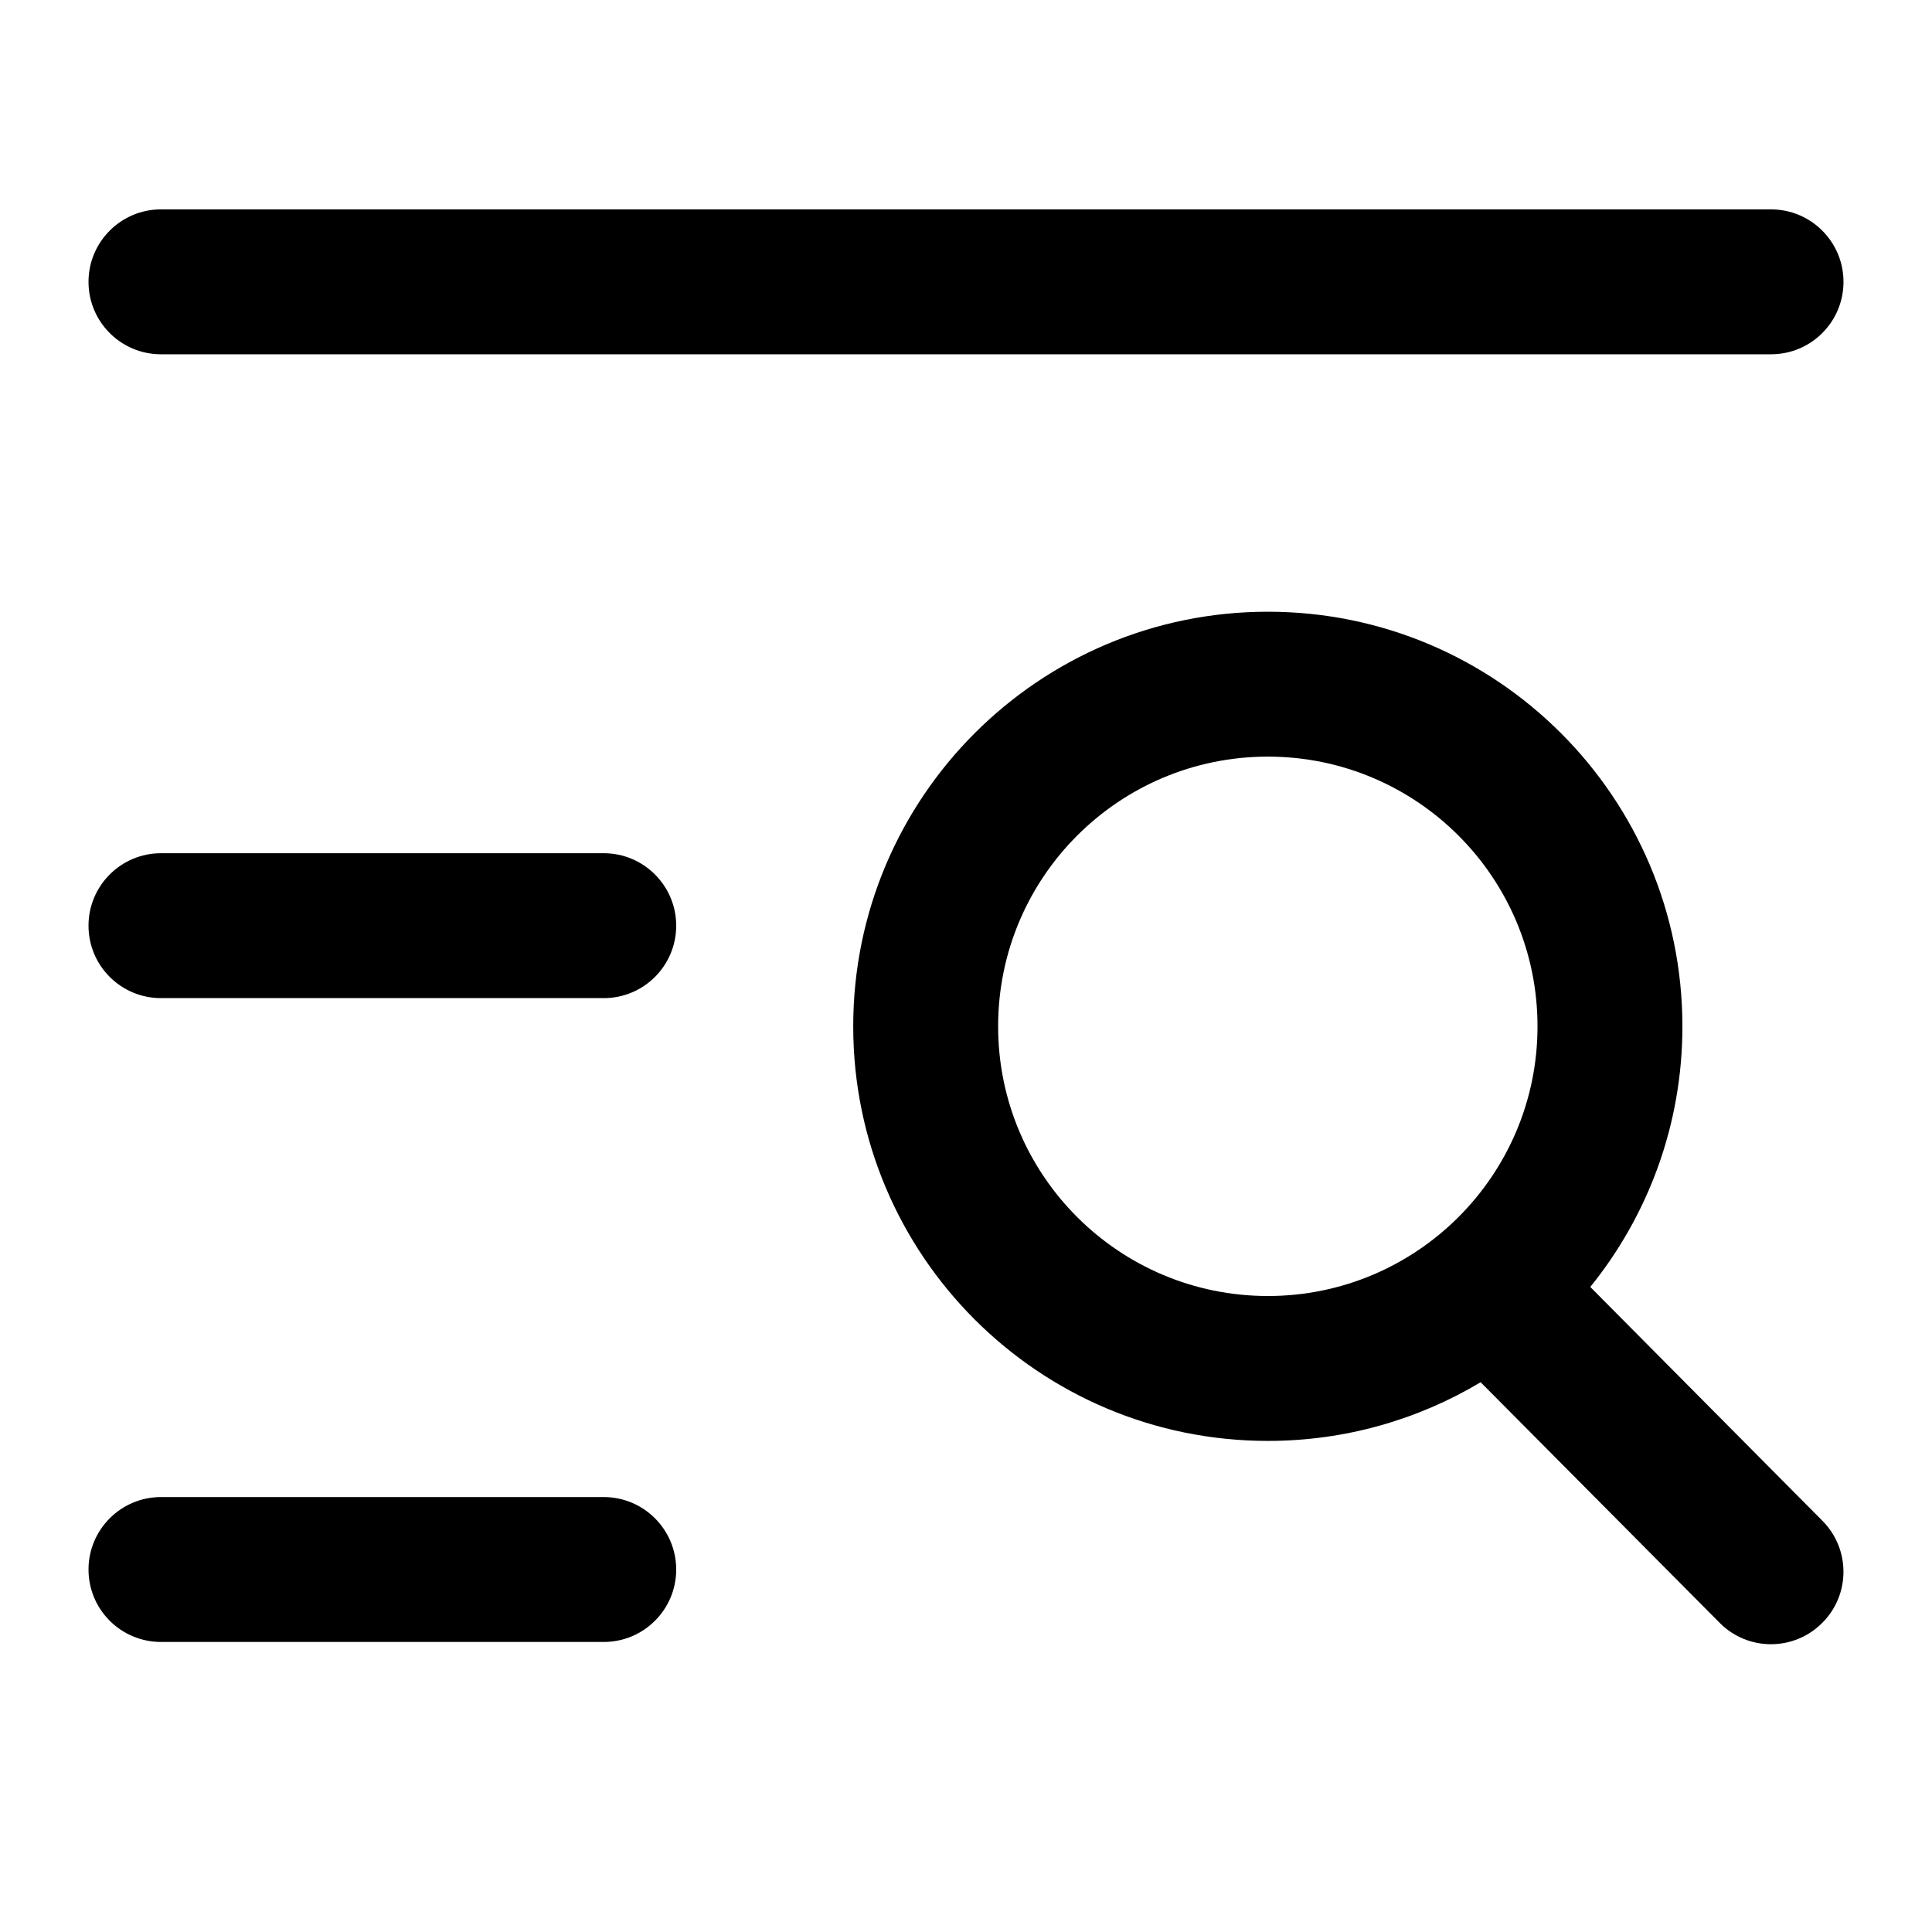
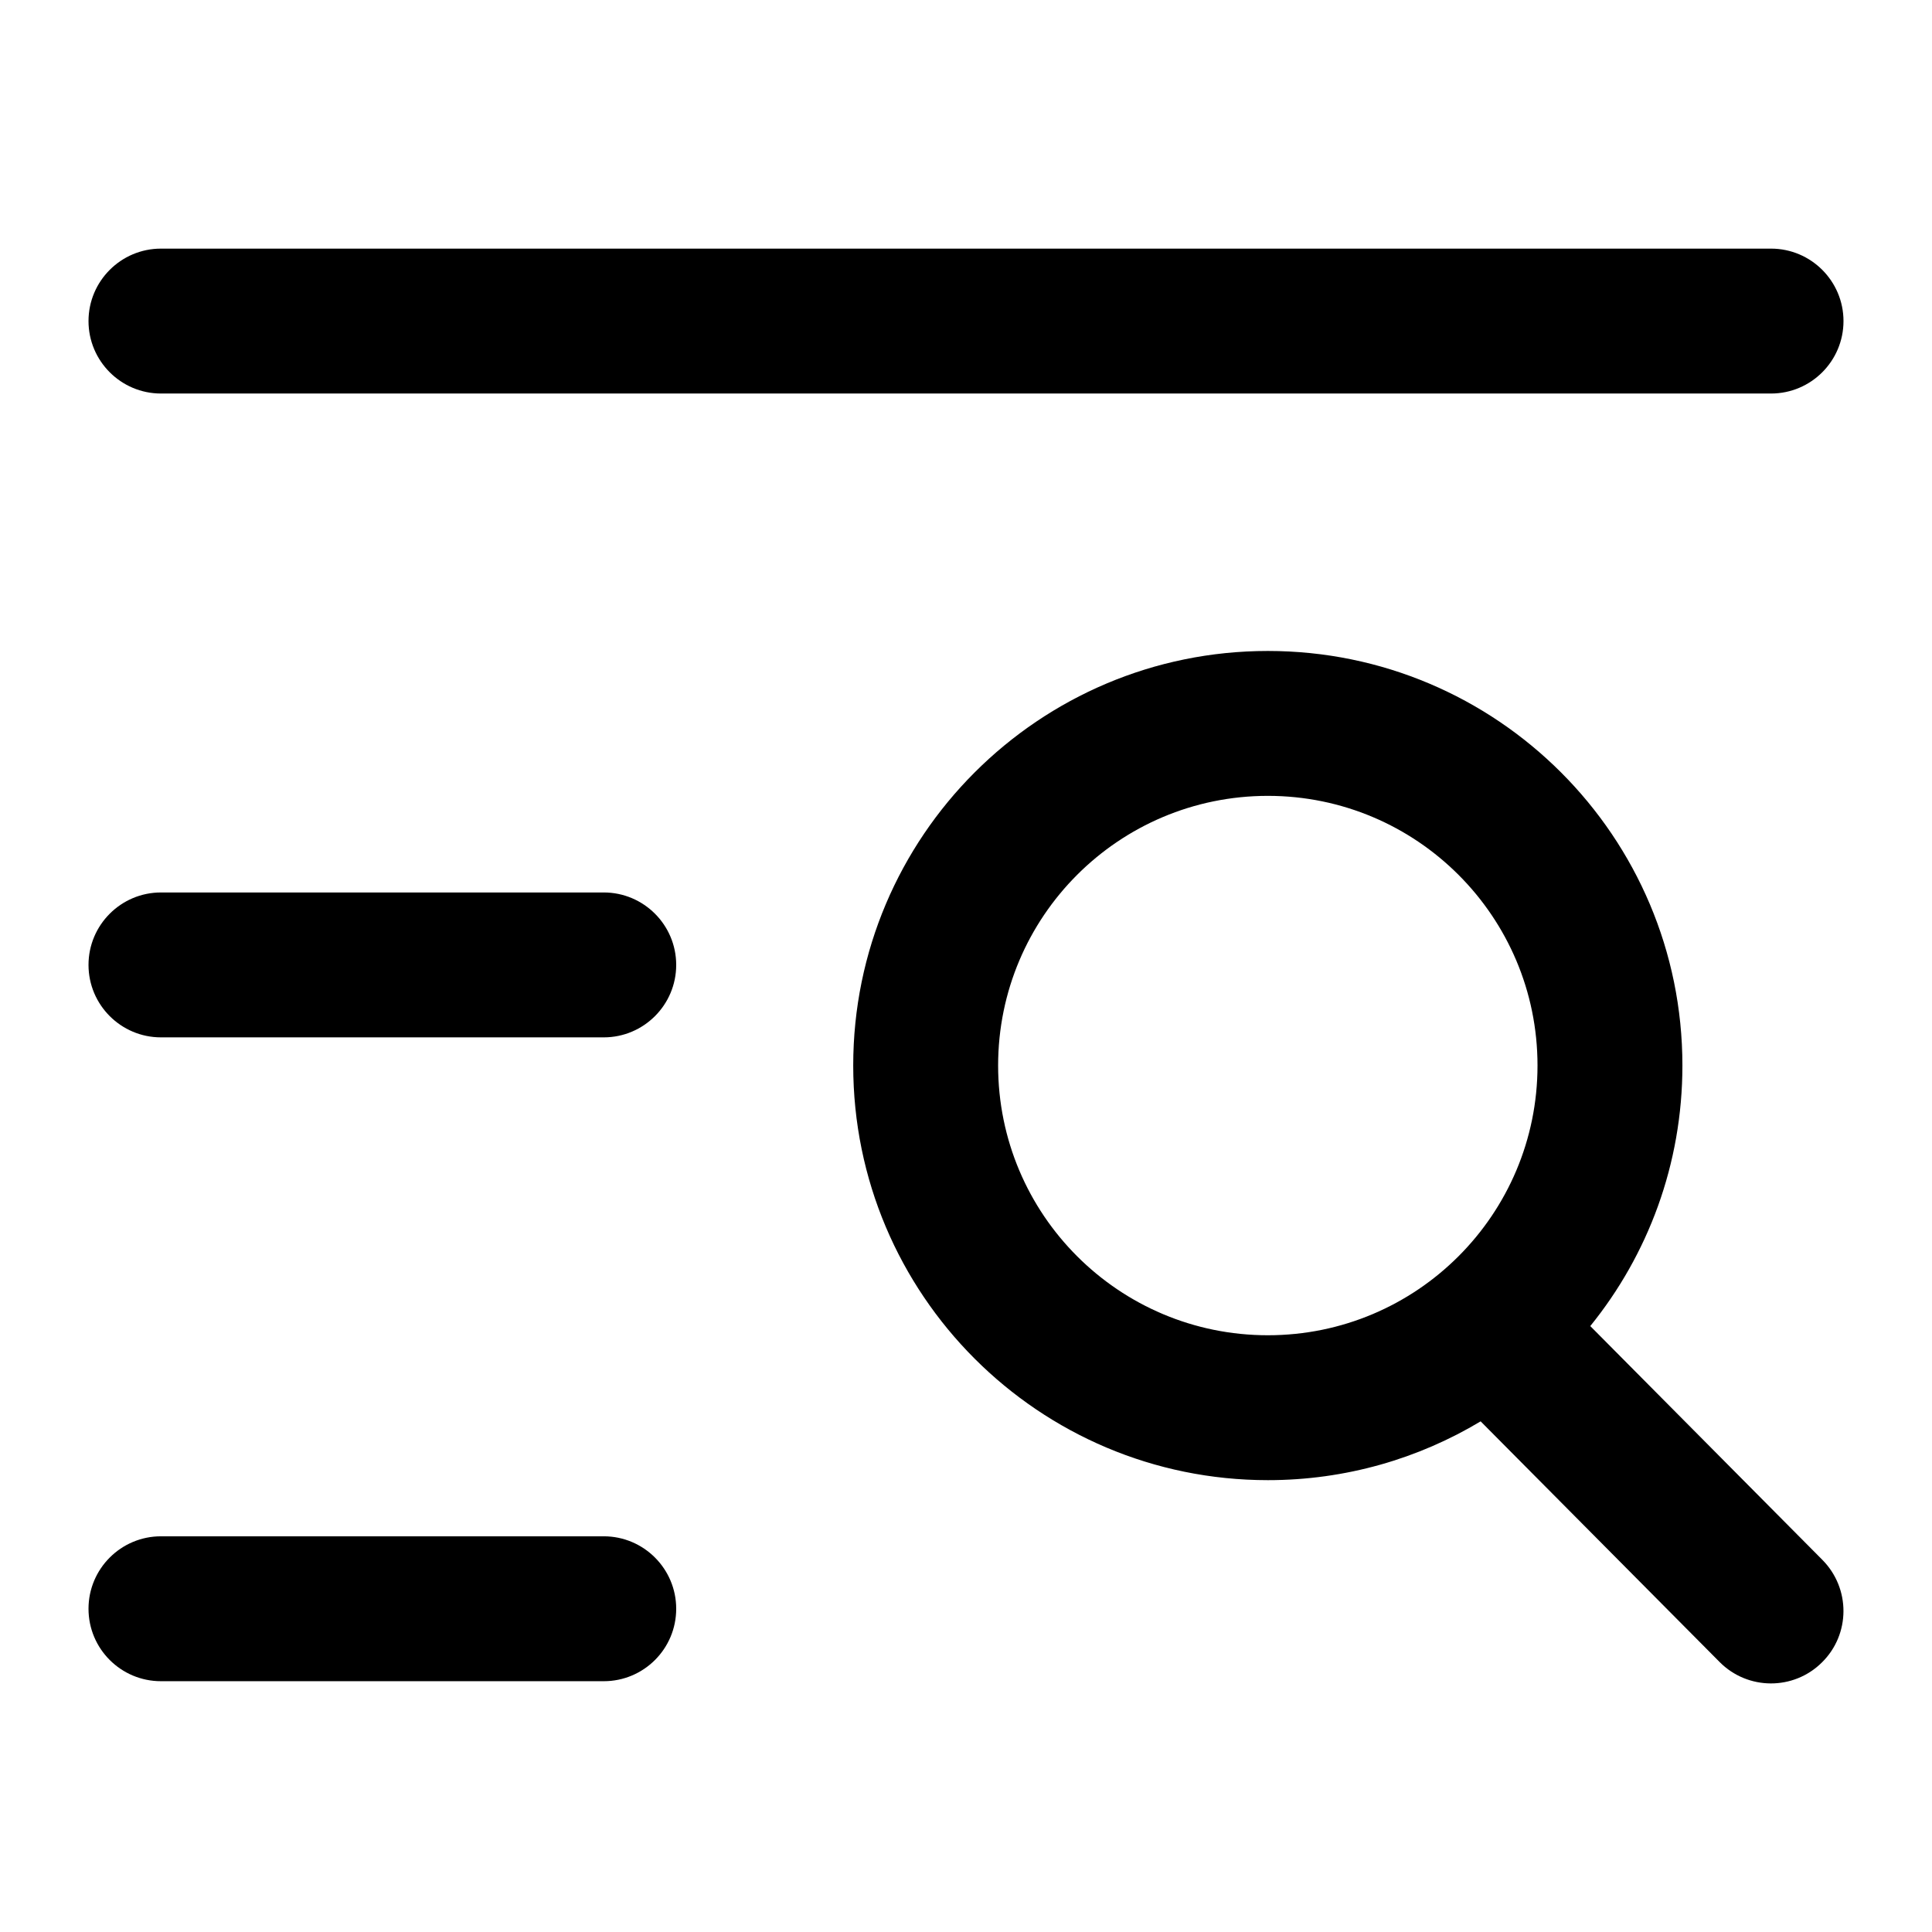
<svg xmlns="http://www.w3.org/2000/svg" width="16" height="16" viewBox="0 0 16 16" fill="none">
-   <path d="M0.733 2.334C0.733 2.003 1.002 1.734 1.333 1.734H14.667C14.998 1.734 15.267 2.003 15.267 2.334C15.267 2.666 14.998 2.934 14.667 2.934H1.333C1.002 2.934 0.733 2.666 0.733 2.334Z" fill="black" />
-   <path d="M0.733 7.666C0.733 7.335 1.002 7.066 1.333 7.066H5C5.331 7.066 5.6 7.335 5.6 7.666C5.6 7.998 5.331 8.266 5 8.266H1.333C1.002 8.266 0.733 7.998 0.733 7.666Z" fill="black" />
-   <path d="M1.333 12.398C1.002 12.398 0.733 12.667 0.733 12.998C0.733 13.33 1.002 13.598 1.333 13.598H5C5.331 13.598 5.6 13.33 5.6 12.998C5.6 12.667 5.331 12.398 5 12.398H1.333Z" fill="black" />
-   <path fill-rule="evenodd" clip-rule="evenodd" d="M7.066 8.5C7.066 6.604 8.604 5.066 10.5 5.066C12.396 5.066 13.933 6.604 13.933 8.5C13.933 9.317 13.647 10.068 13.17 10.658L15.092 12.594C15.326 12.829 15.325 13.209 15.089 13.442C14.854 13.676 14.474 13.675 14.241 13.439L12.262 11.447C11.747 11.755 11.144 11.933 10.5 11.933C8.604 11.933 7.066 10.396 7.066 8.5ZM10.5 6.266C9.266 6.266 8.266 7.266 8.266 8.5C8.266 9.733 9.266 10.733 10.5 10.733C11.733 10.733 12.733 9.733 12.733 8.5C12.733 7.266 11.733 6.266 10.5 6.266Z" fill="black" />
+   <path d="M0.733 2.659C0.733 2.328 1.002 2.059 1.333 2.059H14.667C14.998 2.059 15.267 2.328 15.267 2.659C15.267 2.99 14.998 3.259 14.667 3.259H1.333C1.002 3.259 0.733 2.99 0.733 2.659Z" fill="black" />
+   <path d="M0.733 7.991C0.733 7.66 1.002 7.391 1.333 7.391H5C5.331 7.391 5.6 7.66 5.6 7.991C5.6 8.322 5.331 8.591 5 8.591H1.333C1.002 8.591 0.733 8.322 0.733 7.991Z" fill="black" />
+   <path d="M1.333 12.723C1.002 12.723 0.733 12.992 0.733 13.323C0.733 13.655 1.002 13.923 1.333 13.923H5C5.331 13.923 5.6 13.655 5.6 13.323C5.6 12.992 5.331 12.723 5 12.723H1.333Z" fill="black" />
+   <path fill-rule="evenodd" clip-rule="evenodd" d="M7.066 8.824C7.066 6.928 8.604 5.391 10.5 5.391C12.396 5.391 13.933 6.928 13.933 8.824C13.933 9.642 13.647 10.393 13.17 10.982L15.092 12.918C15.326 13.154 15.325 13.534 15.089 13.767C14.854 14.001 14.474 13.999 14.241 13.764L12.262 11.771C11.747 12.08 11.144 12.258 10.5 12.258C8.604 12.258 7.066 10.721 7.066 8.824ZM10.5 6.591C9.266 6.591 8.266 7.591 8.266 8.824C8.266 10.058 9.266 11.058 10.5 11.058C11.733 11.058 12.733 10.058 12.733 8.824C12.733 7.591 11.733 6.591 10.5 6.591Z" fill="black" />
</svg>
